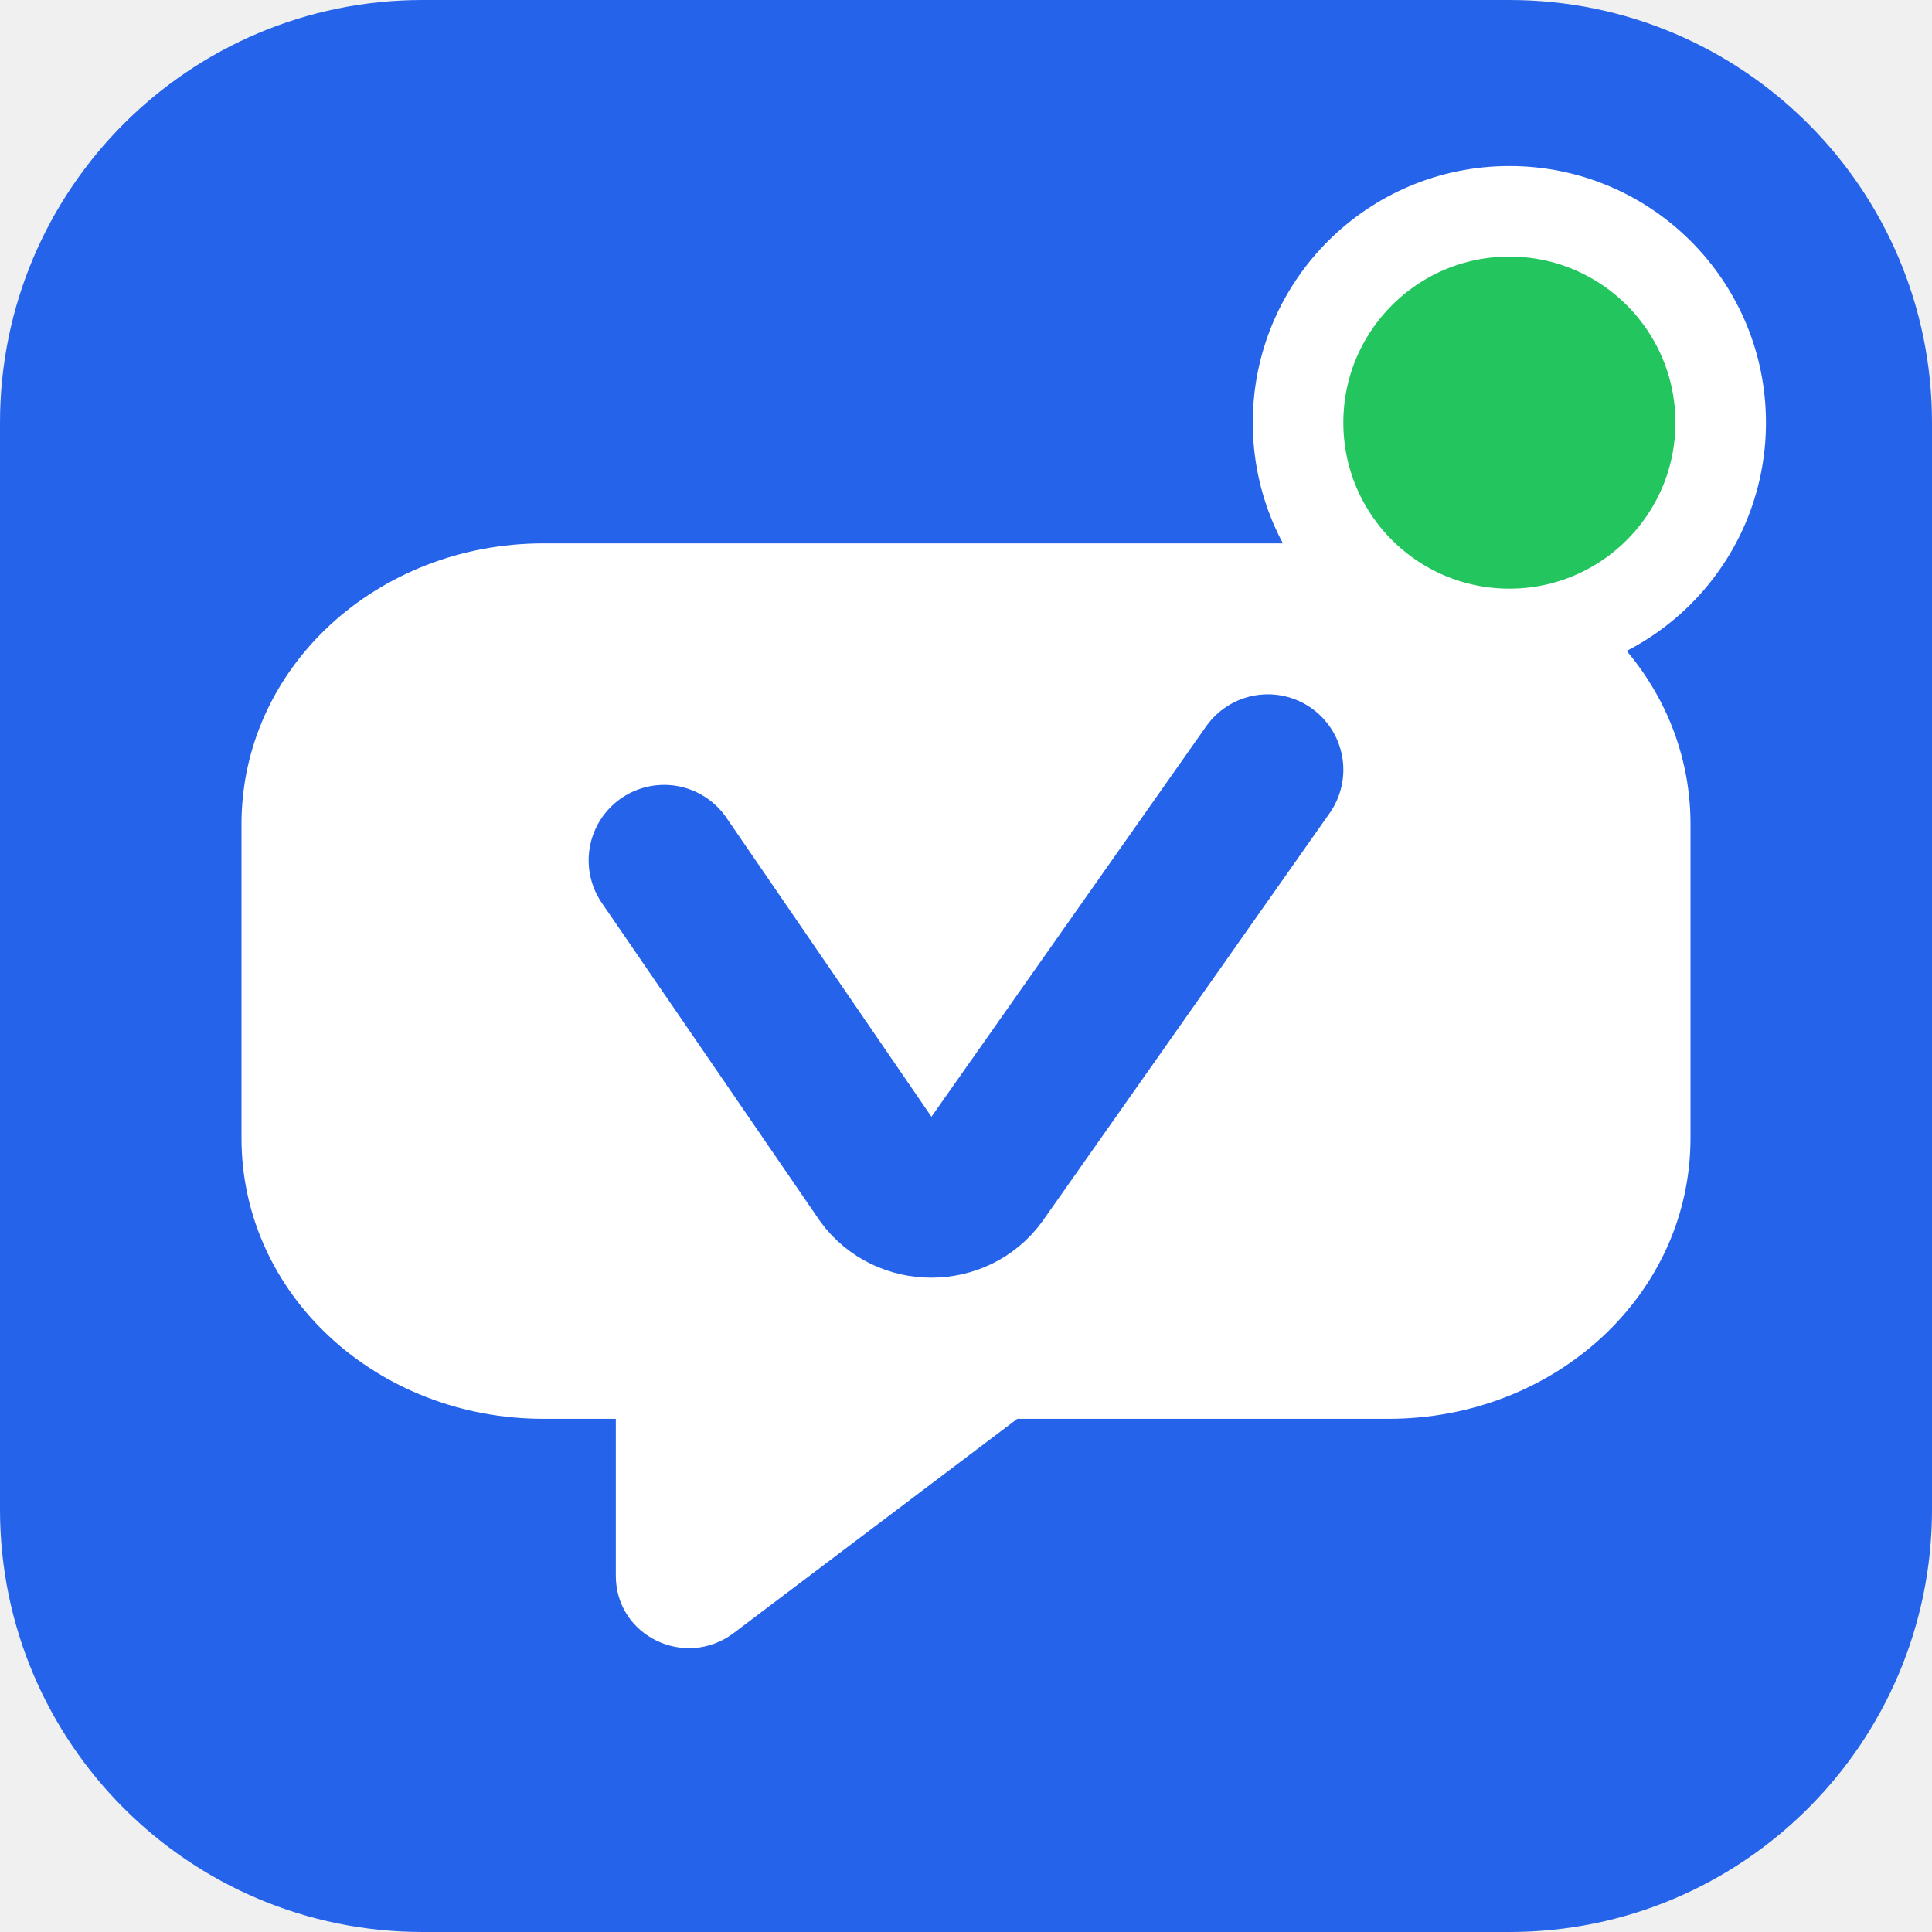
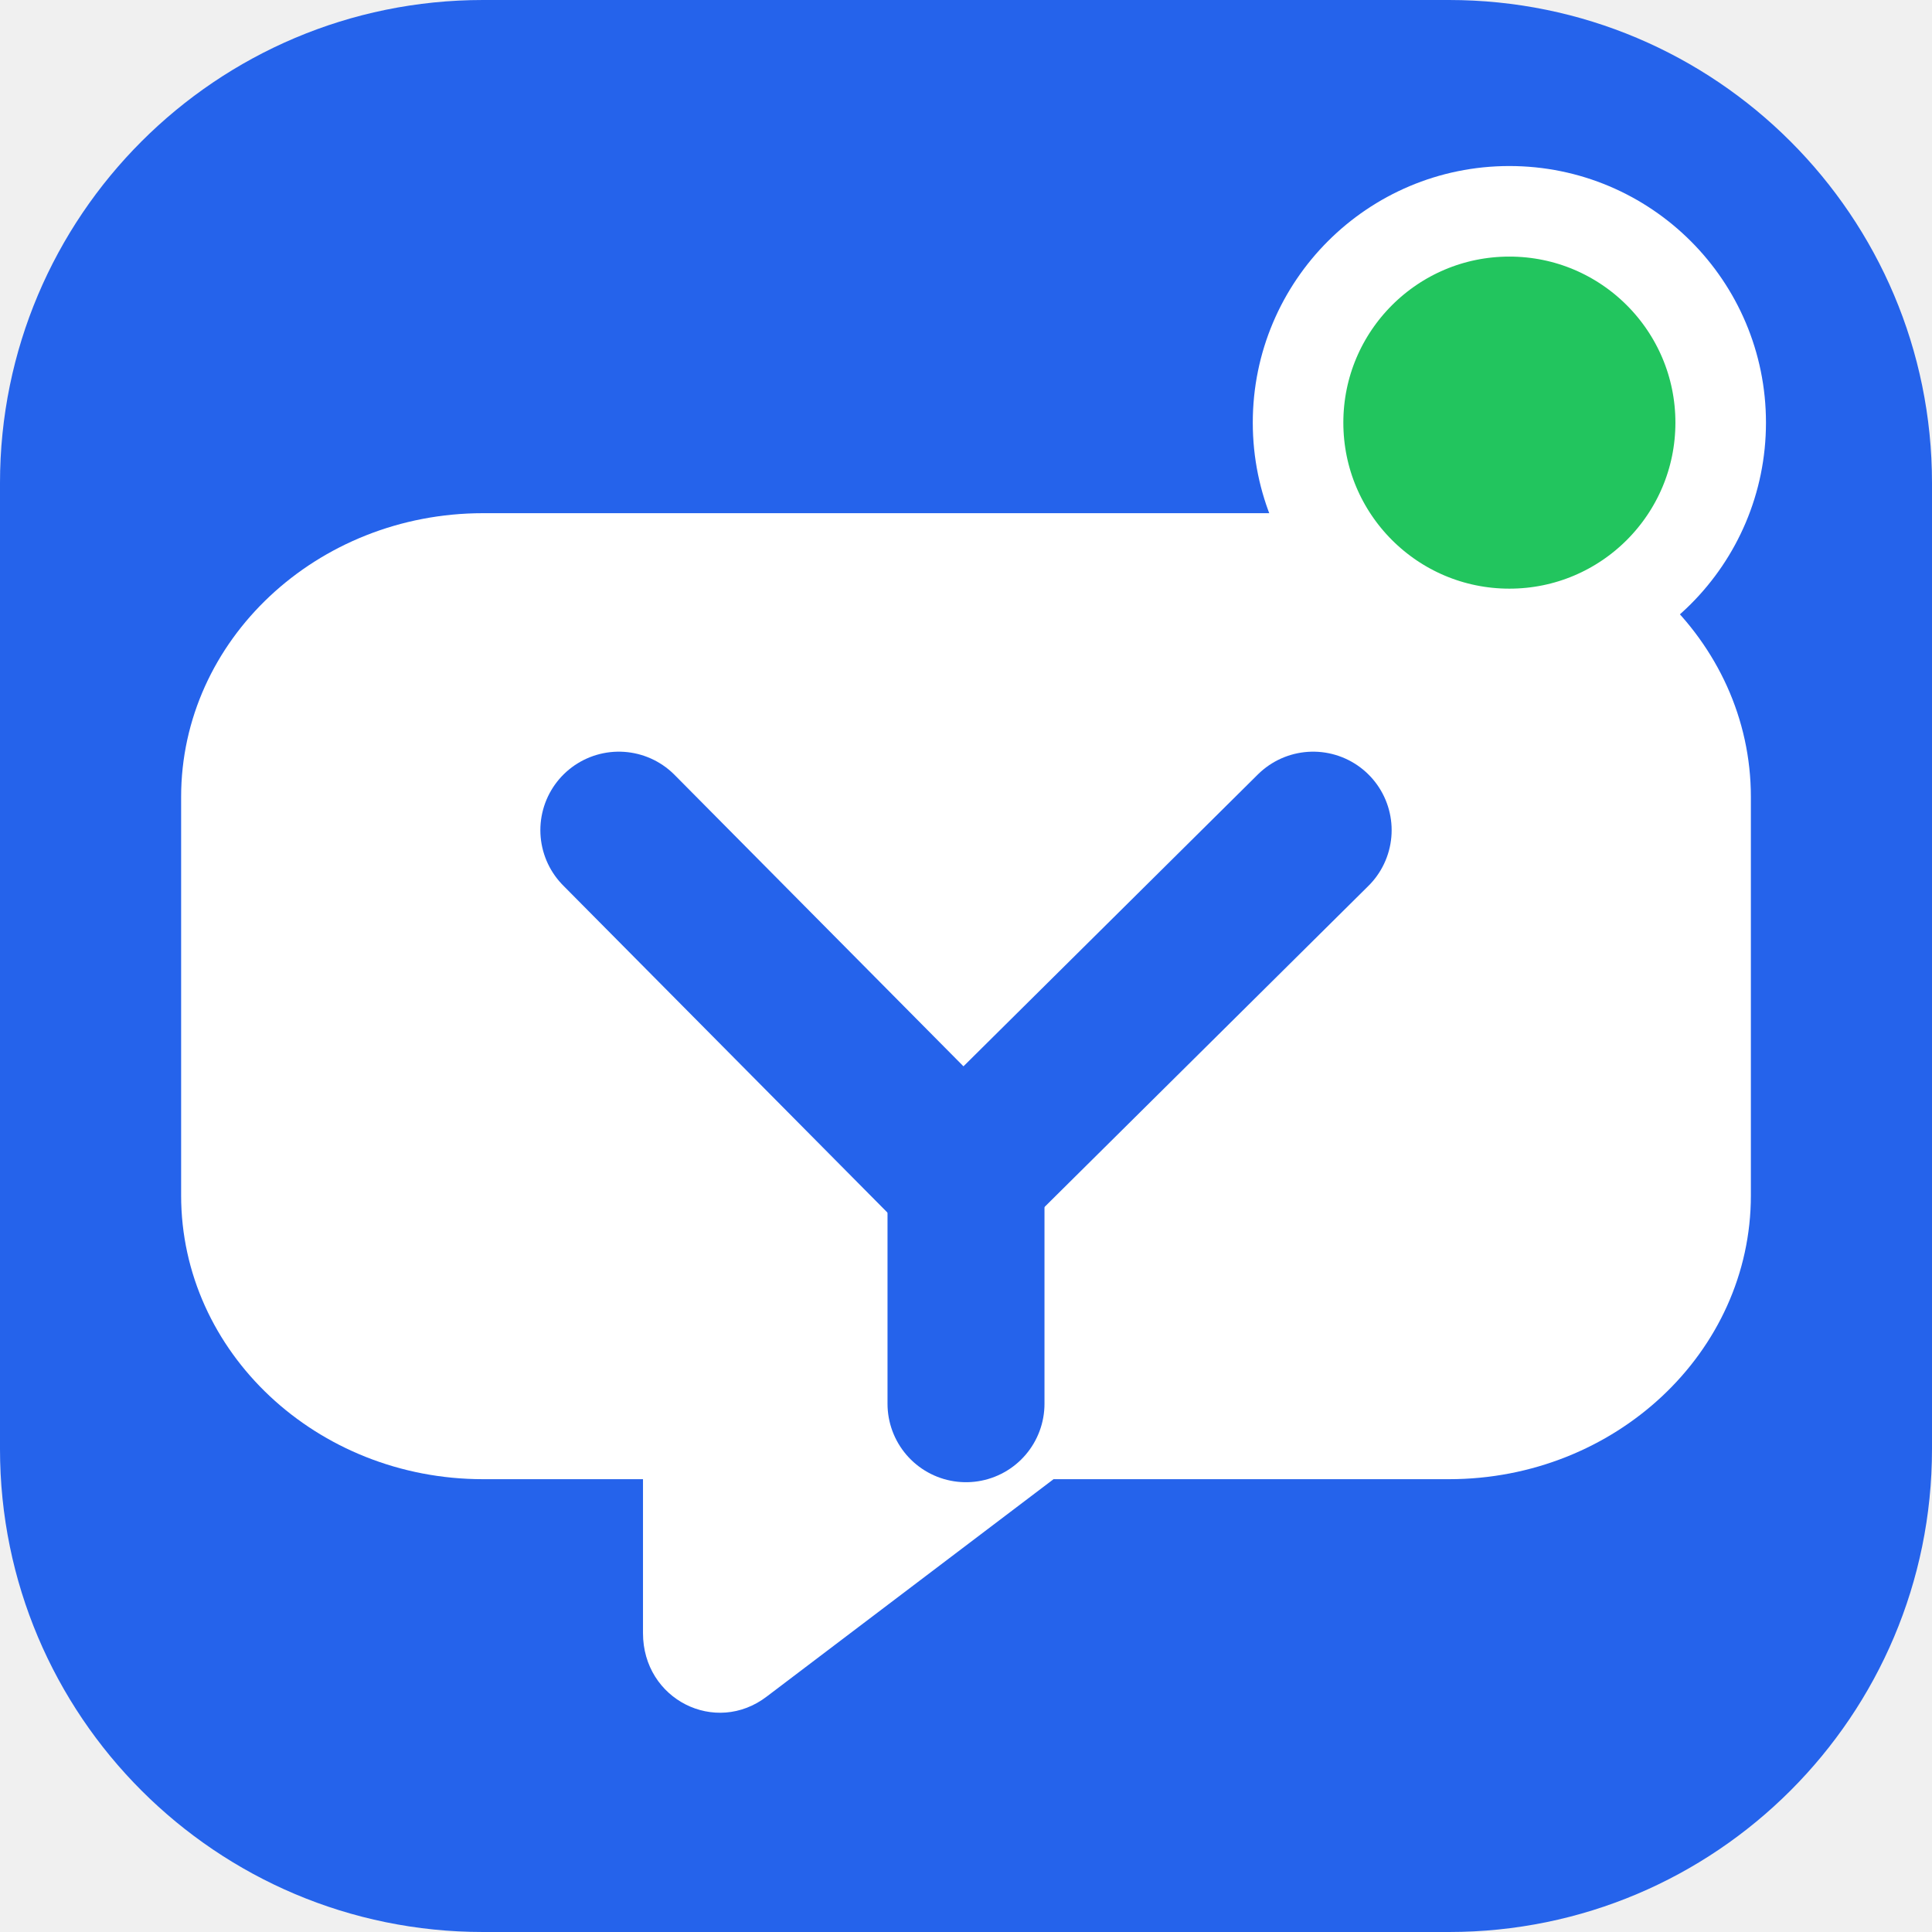
<svg xmlns="http://www.w3.org/2000/svg" viewBox="0 0 64 64" role="img" aria-label="Yaroo">
-   <rect width="64" height="64" rx="14" fill="#2563eb" />
-   <path d="M18 18h28c5.5 0 10 4.1 10 9.3v10.4c0 5.2-4.5 9.3-10 9.3H33.7l-9.4 7.1c-1.6 1.2-3.9.1-3.9-1.9V47H18c-5.5 0-10-4.1-10-9.3V27.3C8 22.1 12.5 18 18 18Z" fill="#fff" />
-   <path d="M22 28.5 29.2 39c.8 1.1 2.5 1.1 3.3 0L42 25.5" fill="none" stroke="#2563eb" stroke-width="5" stroke-linecap="round" stroke-linejoin="round" />
+   <rect width="64" height="64" rx="16" fill="#2563eb" />
+   <path d="M16 17h32c5.5 0 10 4.2 10 9.4v13.2c0 5.2-4.5 9.4-10 9.4H34.9l-9.5 7.2c-1.7 1.3-4.1.1-4.1-2.1V49H16c-5.5 0-10-4.2-10-9.4V26.4C6 21.2 10.5 17 16 17Z" fill="#fff" />
+   <path d="M20.5 27.5 31.9 39 43.5 27.5" fill="none" stroke="#2563eb" stroke-width="5.2" stroke-linecap="round" stroke-linejoin="round" />
+   <path d="M32 39v7.5" fill="none" stroke="#2563eb" stroke-width="5.2" stroke-linecap="round" />
  <circle cx="50" cy="14" r="7" fill="#22c55e" stroke="#fff" stroke-width="3" />
</svg>
